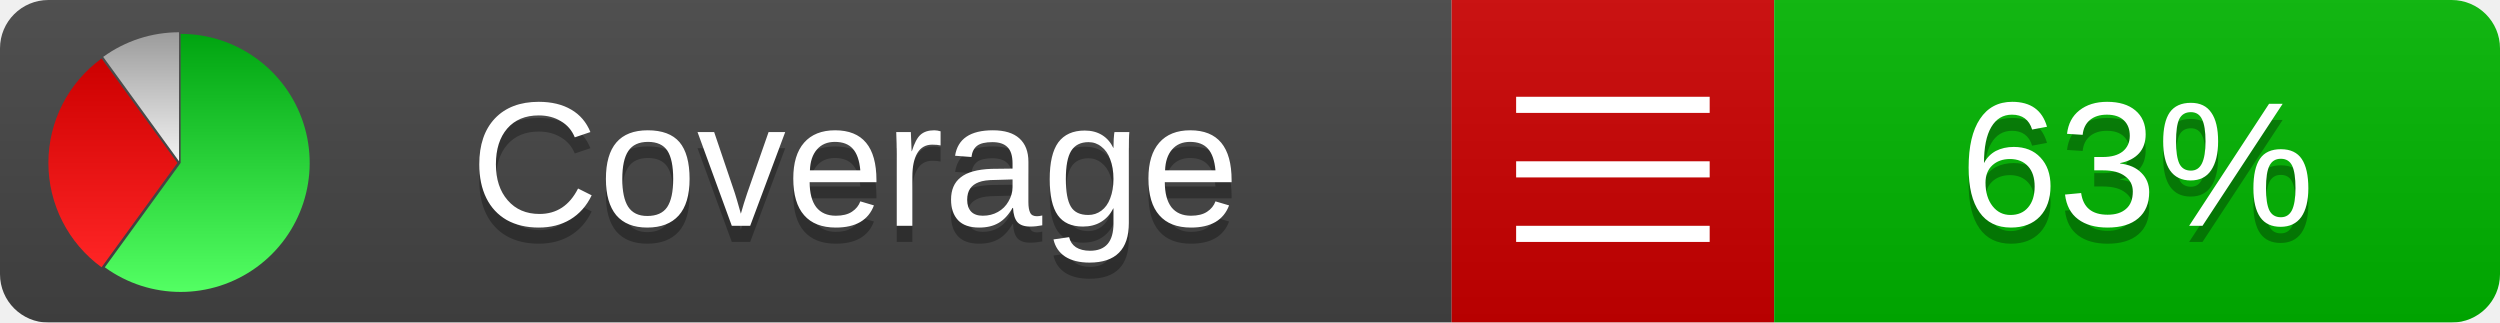
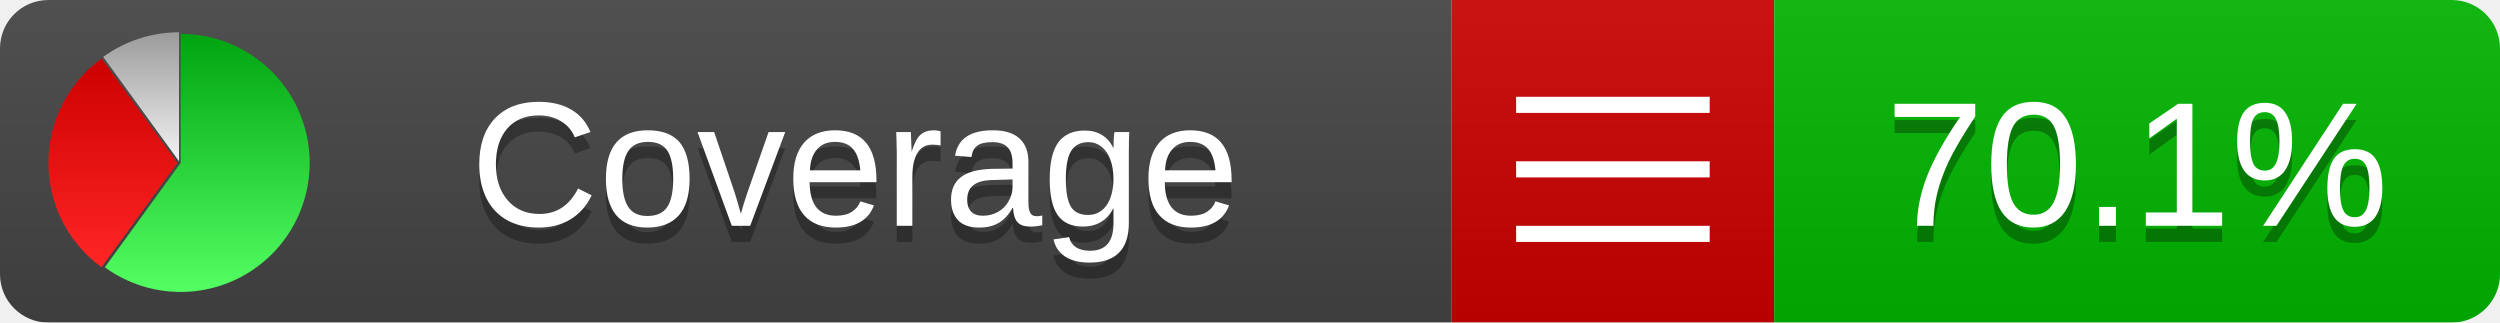
<svg xmlns="http://www.w3.org/2000/svg" xmlns:xlink="http://www.w3.org/1999/xlink" width="155" height="20">
  <style type="text/css">
          
            @keyframes fadeout {
              0 % { visibility: visible; opacity: 1; }
              40% { visibility: visible; opacity: 1; }
              50% { visibility: hidden; opacity: 0; }
              90% { visibility: hidden; opacity: 0; }
              100% { visibility: visible; opacity: 1; }
            }
            @keyframes fadein {
              0% { visibility: hidden; opacity: 0; }
              40% { visibility: hidden; opacity: 0; }
              50% { visibility: visible; opacity: 1; }
              90% { visibility: visible; opacity: 1; }
              100% { visibility: hidden; opacity: 0; }
            }
            .linecoverage {
                animation-duration: 10s;
                animation-name: fadeout;
                animation-iteration-count: infinite;
            }
            .branchcoverage {
                animation-duration: 10s;
                animation-name: fadein;
                animation-iteration-count: infinite;
            }
          
    </style>
  <defs>
    <linearGradient id="gradient" x2="0" y2="100%">
      <stop offset="0" stop-color="#bbb" stop-opacity=".1" />
      <stop offset="1" stop-opacity=".1" />
    </linearGradient>
    <linearGradient id="green" x2="0" y2="100%">
      <stop offset="0" stop-color="#00A410" />
      <stop offset="1" stop-color="#53FF63" />
    </linearGradient>
    <linearGradient id="red" x2="0" y2="100%">
      <stop offset="0" stop-color="#C00" />
      <stop offset="1" stop-color="#FF2525" />
    </linearGradient>
    <linearGradient id="gray" x2="0" y2="100%">
      <stop offset="0" stop-color="#9B9B9B" />
      <stop offset="1" stop-color="#F3F3F3" />
    </linearGradient>
    <mask id="mask">
      <rect width="155" height="20" rx="3" fill="#fff" />
    </mask>
    <g id="icon">
      <path style="fill:url(#green);" d="M205,202.5 l0,-200 a200,200 0 1,1 -117.558,361.803 z" />
      <path style="fill:url(#red);" d="M200,202.5 l-117.558,161.803 a200,200 0 0,1 0,-323.607 z" />
      <path style="fill:url(#gray);" d="M202.5,200 l-117.558,-161.803 a200,200 0 0,1 117.558,-38.196 z" />
    </g>
  </defs>
  <g mask="url(#mask)">
    <rect x="0" y="0" width="90" height="20" fill="#444" />
    <rect x="90" y="0" width="20" height="20" fill="#c00" />
    <rect x="110" y="0" width="45" height="20" fill="#00B600" />
    <rect x="0" y="0" width="155" height="20" fill="url(#gradient)" />
  </g>
  <g>
    <path class="" stroke="#fff" d="M94 6.5 h12 M94 10.5 h12 M94 14.5 h12" />
  </g>
  <g fill="#fff" text-anchor="middle" font-family="Verdana,Arial,Geneva,sans-serif" font-size="11">
    <a xlink:href="https://github.com/danielpalme/ReportGenerator" target="_top">
      <use xlink:href="#icon" transform="translate(3,2) scale(.04)" />
    </a>
    <text x="53" y="15" fill="#010101" fill-opacity=".3">Coverage</text>
    <text x="53" y="14" fill="#fff">Coverage</text>
-     <text class="" x="132.5" y="15" fill="#010101" fill-opacity=".3">63%</text>
-     <text class="" x="132.5" y="14">63%</text>
+     <text class="" x="132.5" y="15" fill="#010101" fill-opacity=".3">70.1%</text>
+     <text class="" x="132.5" y="14">70.1%</text>
  </g>
  <g>
    <rect class="" x="90" y="0" width="65" height="20" fill-opacity="0" />
  </g>
</svg>
